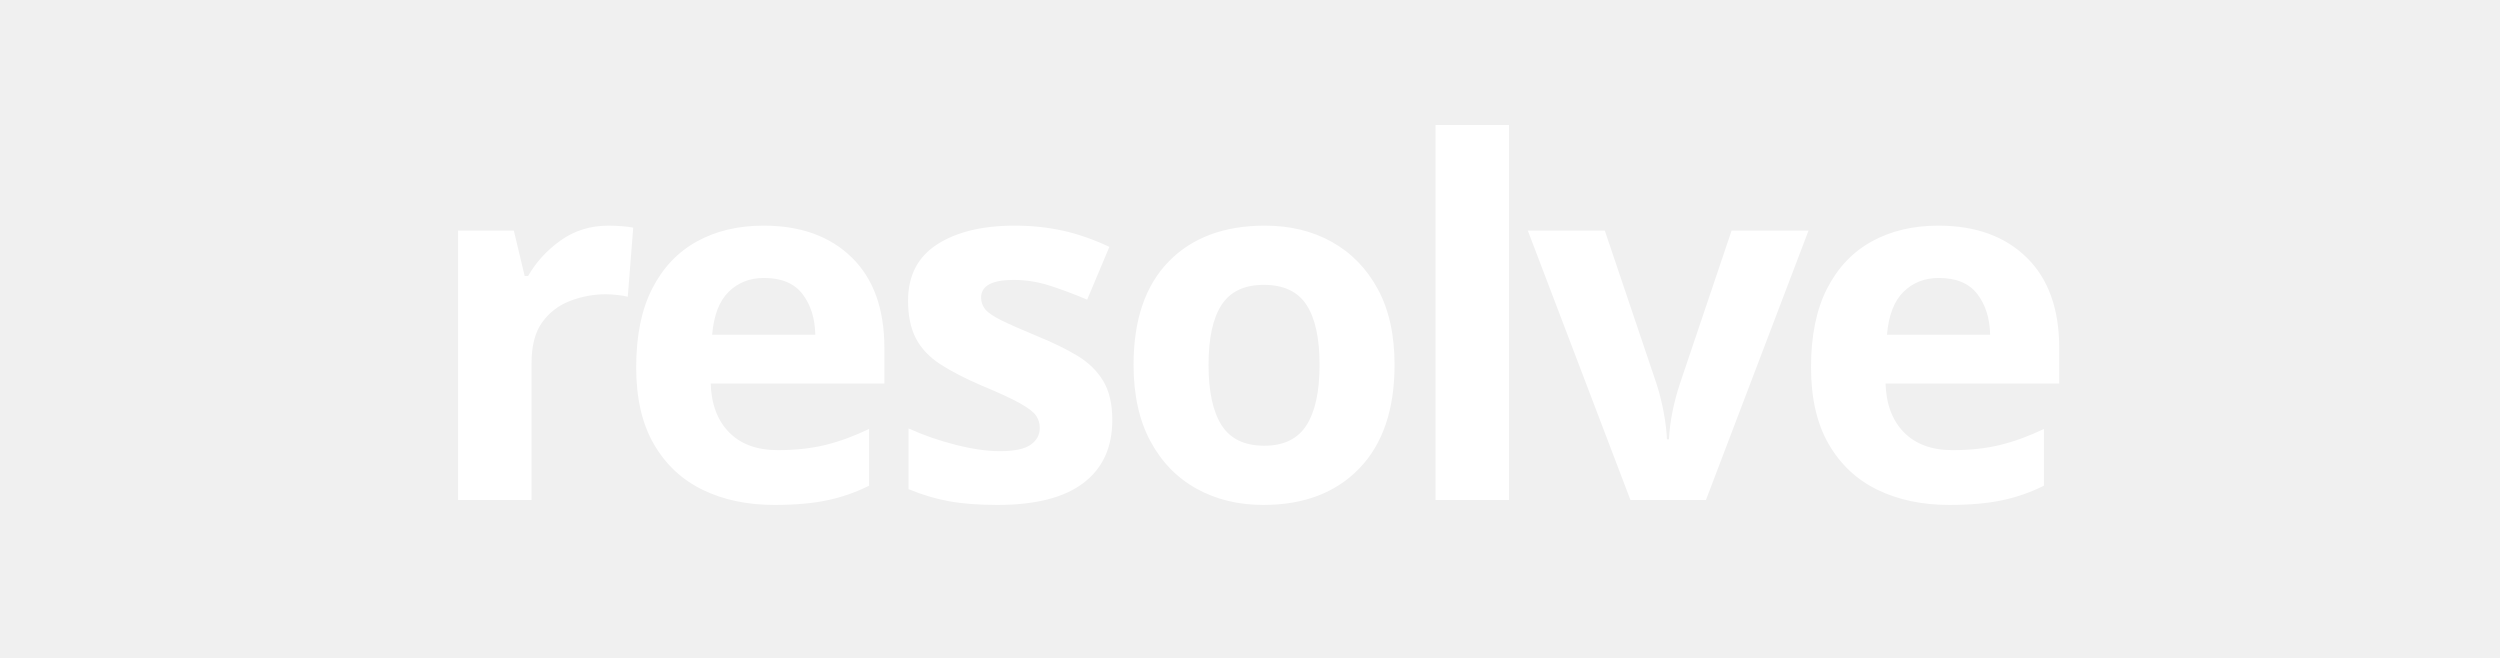
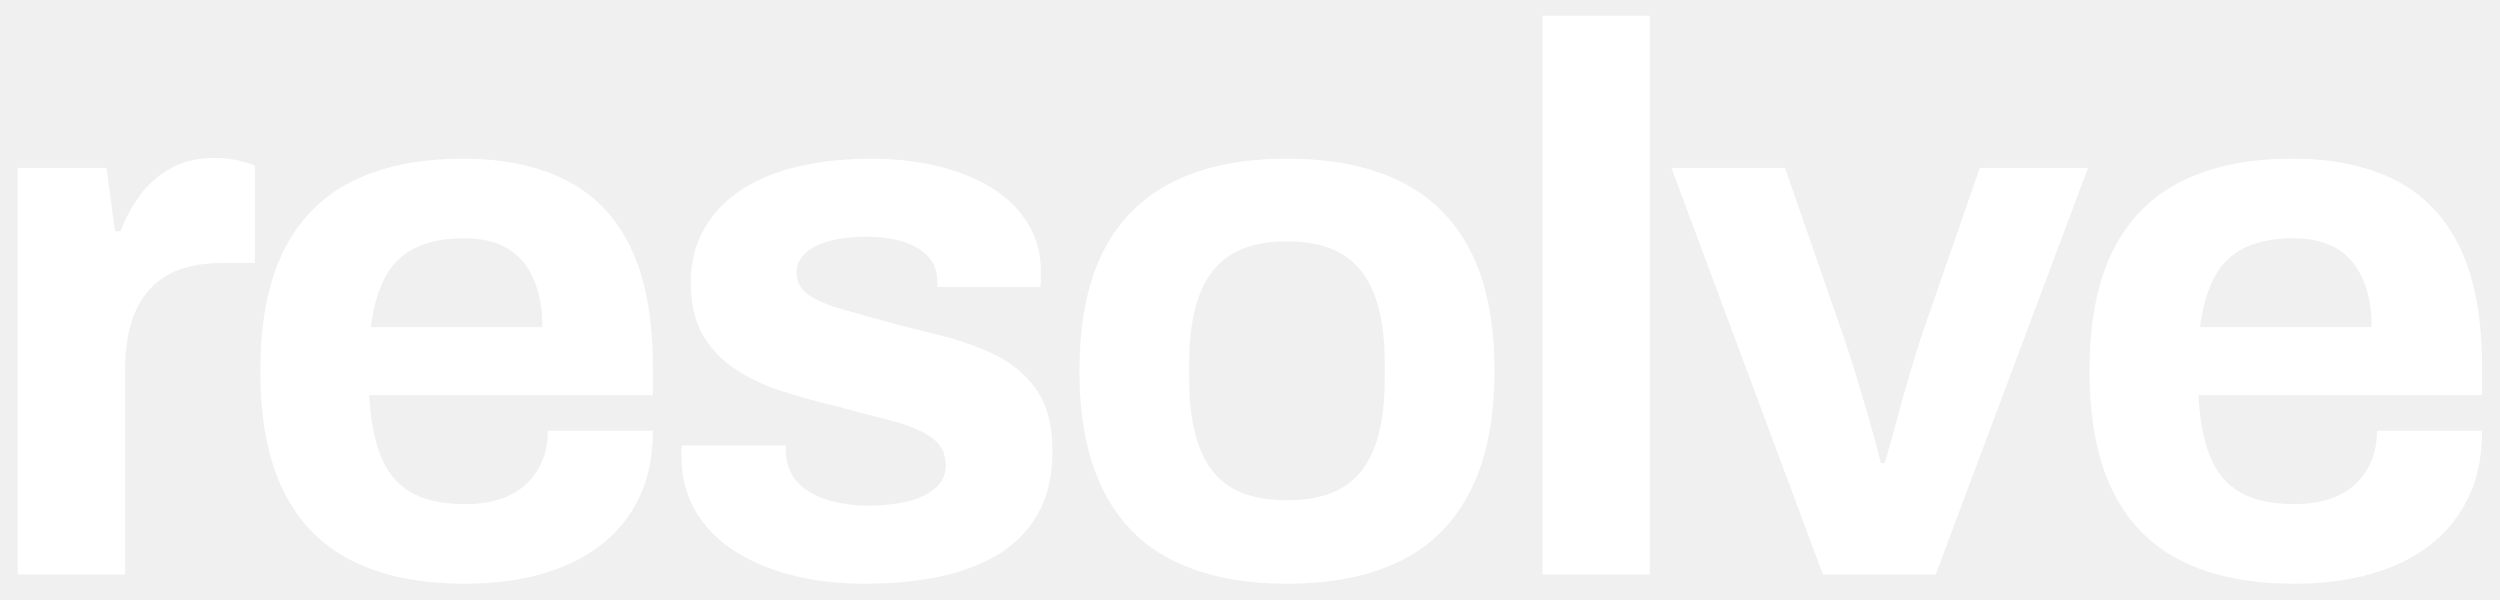
- <svg xmlns="http://www.w3.org/2000/svg" viewBox="0 0 760 200" width="760" height="200" role="img" aria-label="resolve">
-   <defs />
-   <text x="380" y="152" text-anchor="middle" font-family="Archivo, sans-serif" font-size="150" font-weight="700" letter-spacing="-6" fill="#FFFFFF">resolve</text>
+ <svg xmlns="http://www.w3.org/2000/svg" viewBox="0 0 484.4 116.3" width="484" height="116" role="img" aria-label="resolve">
+   <path transform="translate(-6.60 111.50)" d="M30.45 0L9.60 0L9.60-78.90L26.85-78.90L28.50-66.60L29.55-66.60Q31.05-70.50 33.45-73.72Q35.85-76.95 39.45-78.90Q43.05-80.85 47.85-80.85L47.85-80.85Q50.40-80.85 52.50-80.33Q54.60-79.80 55.65-79.35L55.65-79.35L55.65-60.45L49.20-60.45Q44.55-60.45 41.02-59.17Q37.50-57.90 35.10-55.20Q32.70-52.50 31.57-48.60Q30.45-44.70 30.45-39.45L30.45-39.45L30.45 0ZM96.45 1.80L96.45 1.80Q83.40 1.80 74.55-2.63Q65.70-7.05 61.20-16.20Q56.70-25.35 56.70-39.45L56.70-39.45Q56.70-53.70 61.20-62.77Q65.70-71.85 74.47-76.27Q83.25-80.70 96-80.70L96-80.70Q108-80.70 116.25-76.42Q124.50-72.15 128.70-63.22Q132.90-54.30 132.90-40.20L132.90-40.20L132.90-34.80L77.85-34.80Q78.15-27.90 80.03-23.10Q81.90-18.30 85.88-15.97Q89.85-13.65 96.45-13.65L96.45-13.65Q100.05-13.65 102.97-14.55Q105.90-15.45 108-17.25Q110.10-19.05 111.30-21.75Q112.50-24.45 112.50-27.90L112.50-27.90L132.90-27.90Q132.90-20.40 130.20-14.85Q127.50-9.30 122.70-5.63Q117.90-1.95 111.22-0.07Q104.55 1.80 96.45 1.80ZM78.15-48L78.15-48L111.45-48Q111.45-52.50 110.32-55.80Q109.20-59.10 107.25-61.20Q105.30-63.30 102.53-64.27Q99.75-65.25 96.30-65.25L96.30-65.25Q90.60-65.25 86.78-63.38Q82.95-61.50 80.92-57.67Q78.90-53.85 78.15-48ZM174.15 1.80L174.15 1.80Q165.90 1.80 159.30 0Q152.70-1.80 148.05-5.02Q143.40-8.25 140.92-12.75Q138.45-17.25 138.45-22.95L138.45-22.95Q138.45-23.55 138.45-24.15Q138.45-24.75 138.60-25.05L138.60-25.05L158.70-25.05Q158.70-24.75 158.70-24.45Q158.70-24.15 158.70-23.85L158.70-23.85Q158.85-20.10 161.10-17.77Q163.35-15.45 167.02-14.40Q170.70-13.35 174.75-13.35L174.75-13.35Q178.35-13.35 181.72-14.03Q185.10-14.70 187.42-16.50Q189.75-18.30 189.75-21.15L189.75-21.15Q189.75-24.75 186.82-26.70Q183.90-28.65 179.17-29.85Q174.45-31.05 168.90-32.55L168.90-32.55Q163.80-33.75 158.70-35.32Q153.60-36.90 149.47-39.45Q145.35-42 142.80-46.13Q140.25-50.25 140.25-56.55L140.25-56.55Q140.25-62.70 142.95-67.27Q145.65-71.85 150.38-74.85Q155.10-77.85 161.47-79.27Q167.85-80.70 175.20-80.70L175.20-80.70Q182.10-80.70 188.10-79.27Q194.10-77.85 198.60-75.08Q203.10-72.30 205.65-68.17Q208.20-64.05 208.20-58.95L208.20-58.95Q208.20-57.90 208.20-57Q208.20-56.10 208.05-55.80L208.05-55.80L188.10-55.80L188.10-57Q188.10-59.70 186.45-61.57Q184.80-63.45 181.72-64.50Q178.65-65.55 174.30-65.55L174.30-65.55Q171.30-65.55 168.82-65.10Q166.35-64.65 164.55-63.75Q162.75-62.85 161.77-61.57Q160.80-60.30 160.80-58.50L160.80-58.50Q160.80-55.95 162.97-54.38Q165.15-52.80 168.75-51.75Q172.35-50.70 176.70-49.50L176.70-49.50Q182.10-48 188.02-46.57Q193.95-45.15 199.05-42.75Q204.15-40.35 207.30-35.92Q210.45-31.50 210.45-24L210.45-24Q210.45-16.80 207.68-11.85Q204.90-6.90 199.95-3.90Q195-0.90 188.40 0.45Q181.80 1.80 174.15 1.80ZM255.90 1.80L255.90 1.80Q243 1.80 234-2.63Q225-7.05 220.35-16.27Q215.70-25.50 215.70-39.45L215.70-39.45Q215.70-53.70 220.35-62.77Q225-71.85 234-76.27Q243-80.70 255.90-80.70L255.90-80.70Q269.10-80.70 278.02-76.27Q286.95-71.85 291.60-62.77Q296.25-53.70 296.25-39.45L296.25-39.45Q296.25-25.50 291.60-16.27Q286.95-7.05 278.02-2.63Q269.10 1.80 255.90 1.80ZM255.90-14.40L255.90-14.40Q262.80-14.40 266.93-16.95Q271.05-19.50 273-24.75Q274.95-30 274.95-37.65L274.95-37.65L274.95-41.25Q274.95-48.90 273-54.15Q271.05-59.40 266.93-62.02Q262.80-64.65 255.90-64.65L255.90-64.65Q249.15-64.65 245.03-62.02Q240.90-59.40 238.95-54.15Q237-48.90 237-41.25L237-41.25L237-37.65Q237-30 238.95-24.75Q240.90-19.50 245.03-16.95Q249.15-14.40 255.90-14.40ZM326.40 0L305.55 0L305.55-108.45L326.40-108.45L326.40 0ZM381.90 0L360 0L330.60-78.90L352.65-78.90L364.20-45.60Q365.10-43.05 366.38-38.85Q367.65-34.65 369-30Q370.35-25.35 371.25-21.60L371.25-21.60L372-21.60Q373.05-25.05 374.25-29.63Q375.45-34.20 376.73-38.48Q378-42.75 378.90-45.60L378.90-45.60L390.45-78.90L411.45-78.90L381.90 0ZM451.50 1.80L451.50 1.80Q438.45 1.80 429.60-2.63Q420.75-7.05 416.25-16.20Q411.75-25.35 411.75-39.45L411.75-39.45Q411.75-53.70 416.25-62.77Q420.75-71.85 429.53-76.27Q438.30-80.70 451.05-80.70L451.05-80.70Q463.05-80.70 471.30-76.42Q479.55-72.15 483.75-63.22Q487.95-54.30 487.95-40.20L487.95-40.20L487.95-34.80L432.90-34.80Q433.20-27.90 435.07-23.10Q436.95-18.30 440.93-15.97Q444.90-13.65 451.50-13.65L451.50-13.65Q455.10-13.65 458.03-14.55Q460.95-15.45 463.05-17.25Q465.15-19.05 466.35-21.75Q467.55-24.45 467.55-27.90L467.55-27.90L487.95-27.90Q487.95-20.40 485.25-14.85Q482.55-9.30 477.75-5.63Q472.95-1.95 466.27-0.07Q459.60 1.80 451.50 1.80ZM433.20-48L433.20-48L466.50-48Q466.50-52.50 465.38-55.80Q464.25-59.10 462.30-61.20Q460.35-63.30 457.57-64.27Q454.80-65.25 451.35-65.25L451.35-65.25Q445.65-65.25 441.82-63.38Q438-61.50 435.98-57.67Q433.95-53.85 433.20-48Z" fill="#FFFFFF" />
</svg>
